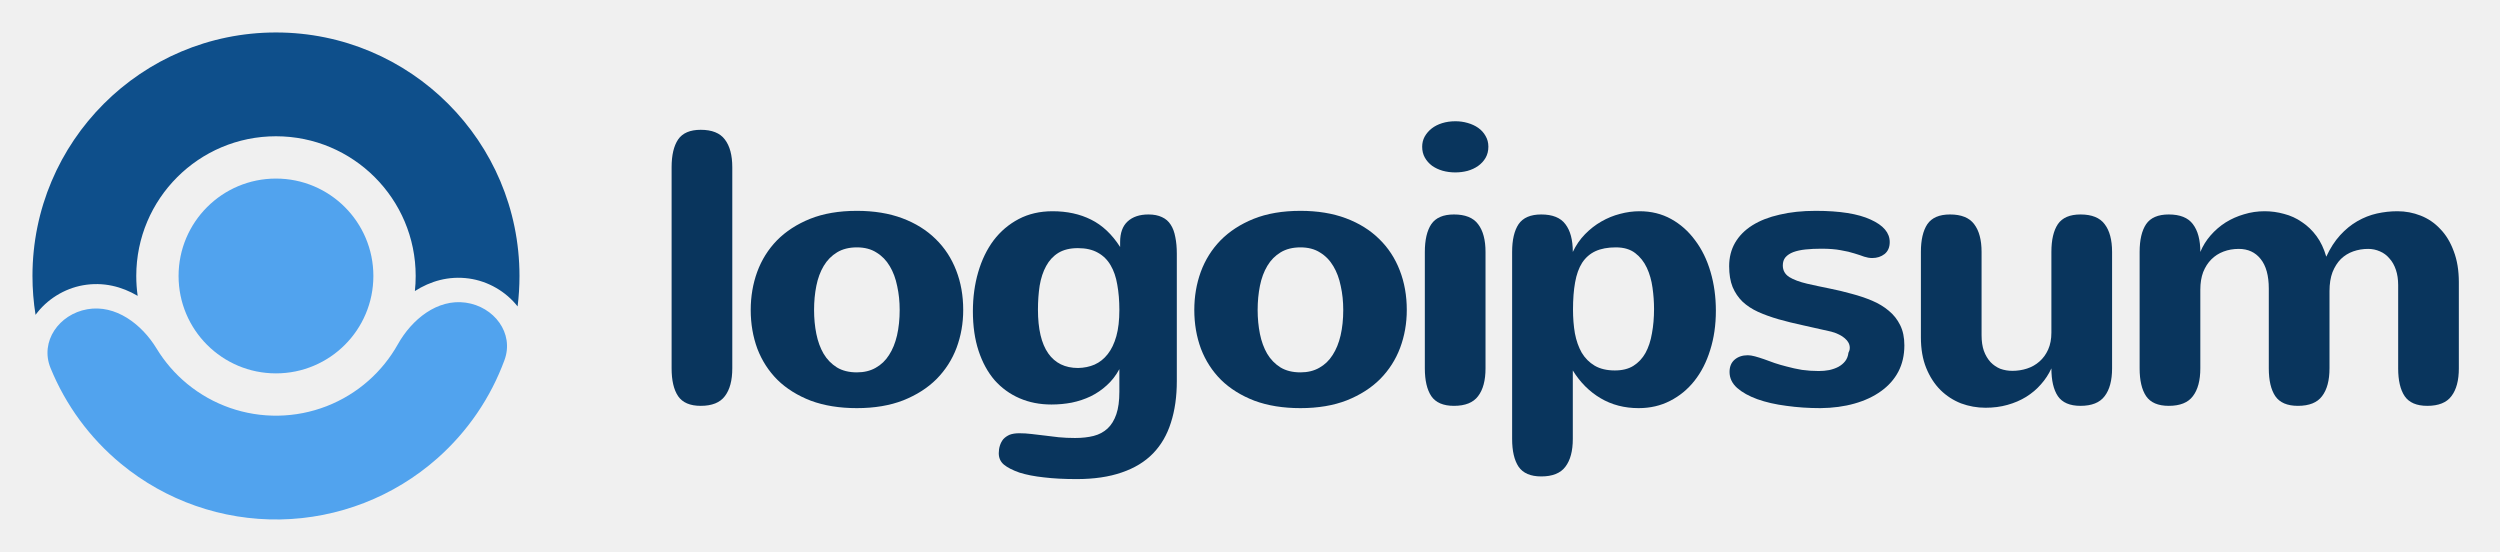
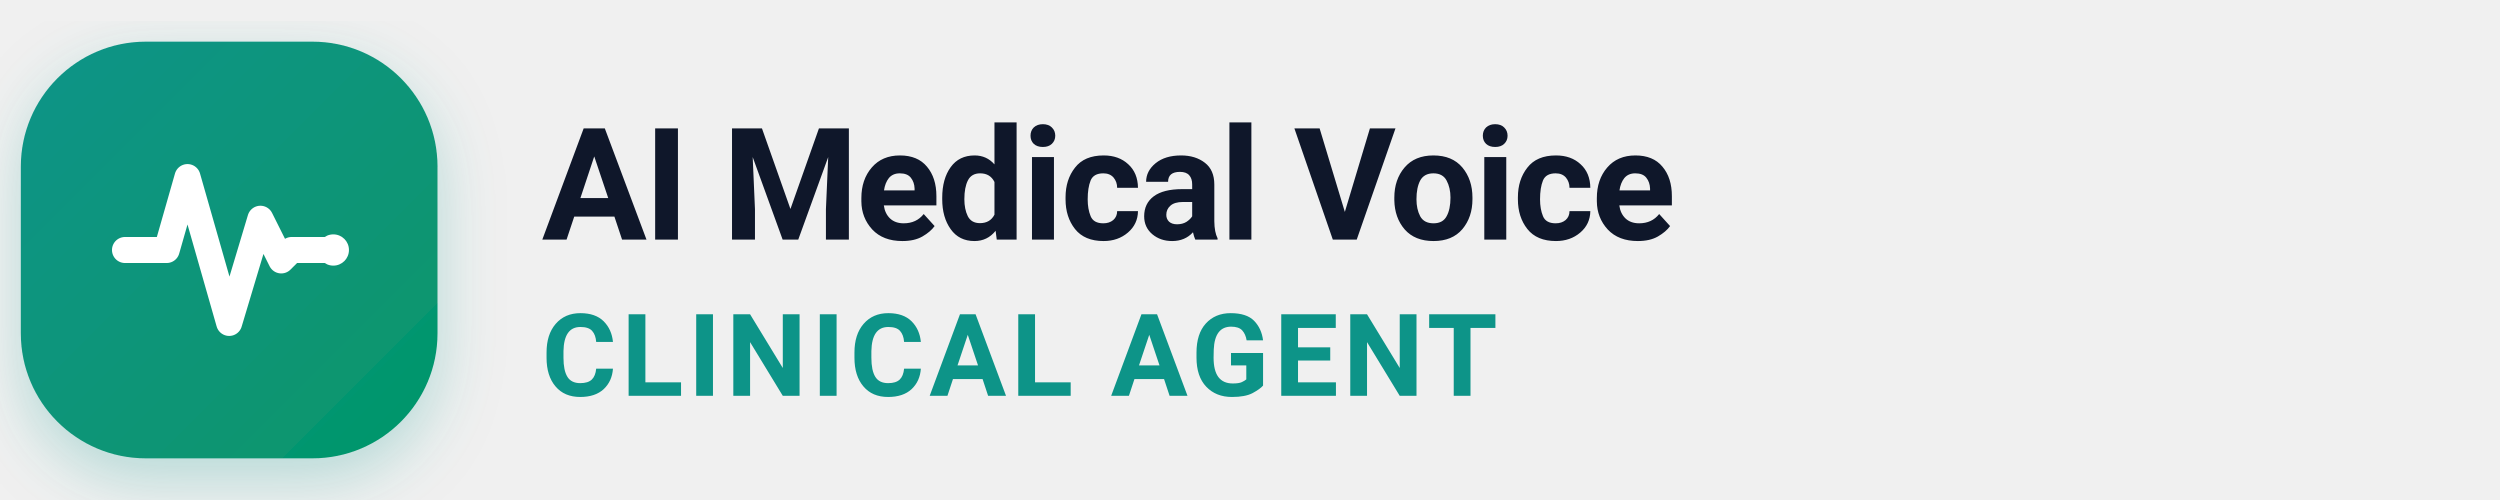
- <svg xmlns="http://www.w3.org/2000/svg" id="logo-27" width="154" height="34" viewBox="0 0 154 34" fill="none">
-   <path d="M45.109 22.691C45.109 23.434 44.957 24.004 44.652 24.402C44.355 24.801 43.859 25 43.164 25C42.508 25 42.043 24.801 41.77 24.402C41.504 24.004 41.371 23.434 41.371 22.691V10.305C41.371 9.562 41.504 8.992 41.77 8.594C42.043 8.195 42.508 7.996 43.164 7.996C43.859 7.996 44.355 8.195 44.652 8.594C44.957 8.992 45.109 9.562 45.109 10.305V22.691Z" class="cneutral" fill="#09355D" />
-   <path d="M46.244 19.094C46.244 18.266 46.377 17.484 46.643 16.75C46.916 16.008 47.322 15.359 47.861 14.805C48.408 14.25 49.088 13.809 49.901 13.48C50.721 13.152 51.682 12.988 52.783 12.988C53.838 12.988 54.772 13.141 55.584 13.445C56.397 13.75 57.08 14.176 57.635 14.723C58.19 15.262 58.611 15.906 58.901 16.656C59.19 17.398 59.334 18.211 59.334 19.094C59.334 19.914 59.197 20.691 58.924 21.426C58.651 22.152 58.24 22.793 57.693 23.348C57.147 23.895 56.463 24.332 55.643 24.66C54.822 24.98 53.869 25.141 52.783 25.141C51.713 25.141 50.768 24.988 49.947 24.684C49.135 24.371 48.451 23.945 47.897 23.406C47.35 22.859 46.936 22.219 46.654 21.484C46.381 20.742 46.244 19.945 46.244 19.094ZM50.147 19.094C50.147 19.609 50.193 20.102 50.287 20.57C50.381 21.031 50.529 21.438 50.733 21.789C50.943 22.141 51.217 22.422 51.553 22.633C51.889 22.836 52.299 22.938 52.783 22.938C53.229 22.938 53.615 22.844 53.943 22.656C54.279 22.469 54.553 22.207 54.764 21.871C54.983 21.535 55.147 21.133 55.256 20.664C55.365 20.188 55.42 19.664 55.42 19.094C55.42 18.578 55.369 18.09 55.268 17.629C55.174 17.16 55.022 16.75 54.811 16.398C54.6 16.039 54.326 15.758 53.99 15.555C53.662 15.344 53.26 15.238 52.783 15.238C52.307 15.238 51.901 15.34 51.565 15.543C51.229 15.746 50.955 16.023 50.744 16.375C50.533 16.727 50.381 17.137 50.287 17.605C50.193 18.074 50.147 18.57 50.147 19.094Z" class="cneutral" fill="#09355D" />
-   <path d="M68.953 22.738C68.742 23.129 68.484 23.461 68.18 23.734C67.883 24.008 67.551 24.234 67.184 24.414C66.824 24.586 66.438 24.715 66.024 24.801C65.617 24.879 65.199 24.918 64.77 24.918C64.051 24.918 63.395 24.789 62.801 24.531C62.207 24.273 61.696 23.902 61.266 23.418C60.844 22.926 60.516 22.324 60.281 21.613C60.047 20.902 59.93 20.09 59.93 19.176C59.93 18.316 60.039 17.512 60.258 16.762C60.477 16.012 60.793 15.359 61.207 14.805C61.629 14.25 62.145 13.812 62.754 13.492C63.363 13.172 64.059 13.012 64.84 13.012C65.731 13.012 66.52 13.184 67.207 13.527C67.903 13.871 68.5 14.434 69 15.215V14.91C69 14.348 69.153 13.926 69.457 13.645C69.77 13.355 70.199 13.211 70.746 13.211C71.074 13.211 71.352 13.266 71.578 13.375C71.805 13.477 71.984 13.633 72.117 13.844C72.25 14.047 72.344 14.301 72.399 14.605C72.461 14.902 72.492 15.242 72.492 15.625V23.477C72.492 24.43 72.371 25.281 72.129 26.031C71.895 26.781 71.528 27.414 71.028 27.93C70.528 28.445 69.887 28.836 69.106 29.102C68.324 29.375 67.395 29.512 66.317 29.512C65.559 29.512 64.887 29.477 64.301 29.406C63.723 29.344 63.223 29.246 62.801 29.113C62.379 28.965 62.059 28.801 61.84 28.621C61.629 28.441 61.524 28.207 61.524 27.918C61.524 27.754 61.547 27.598 61.594 27.449C61.641 27.301 61.711 27.168 61.805 27.051C61.906 26.941 62.035 26.852 62.192 26.781C62.356 26.719 62.555 26.688 62.789 26.688C63.039 26.688 63.289 26.703 63.539 26.734C63.797 26.766 64.063 26.797 64.336 26.828C64.617 26.867 64.91 26.902 65.215 26.934C65.528 26.965 65.863 26.98 66.223 26.98C66.653 26.98 67.035 26.938 67.371 26.852C67.707 26.766 67.992 26.613 68.227 26.395C68.461 26.176 68.641 25.883 68.766 25.516C68.891 25.156 68.953 24.695 68.953 24.133V22.738ZM68.953 19.094C68.953 18.523 68.91 18.004 68.824 17.535C68.746 17.066 68.609 16.668 68.414 16.34C68.219 16.004 67.957 15.746 67.629 15.566C67.301 15.379 66.891 15.285 66.399 15.285C65.914 15.285 65.512 15.383 65.192 15.578C64.879 15.773 64.629 16.043 64.442 16.387C64.254 16.73 64.121 17.133 64.043 17.594C63.973 18.055 63.938 18.547 63.938 19.07C63.938 20.266 64.149 21.164 64.57 21.766C64.992 22.367 65.606 22.668 66.41 22.668C66.785 22.66 67.125 22.59 67.43 22.457C67.742 22.316 68.012 22.102 68.238 21.812C68.465 21.523 68.641 21.156 68.766 20.711C68.891 20.266 68.953 19.727 68.953 19.094Z" class="cneutral" fill="#09355D" />
-   <path d="M73.569 19.094C73.569 18.266 73.701 17.484 73.967 16.75C74.24 16.008 74.647 15.359 75.186 14.805C75.733 14.25 76.412 13.809 77.225 13.48C78.045 13.152 79.006 12.988 80.108 12.988C81.162 12.988 82.096 13.141 82.908 13.445C83.721 13.75 84.404 14.176 84.959 14.723C85.514 15.262 85.936 15.906 86.225 16.656C86.514 17.398 86.658 18.211 86.658 19.094C86.658 19.914 86.522 20.691 86.248 21.426C85.975 22.152 85.565 22.793 85.018 23.348C84.471 23.895 83.787 24.332 82.967 24.66C82.147 24.98 81.194 25.141 80.108 25.141C79.037 25.141 78.092 24.988 77.272 24.684C76.459 24.371 75.776 23.945 75.221 23.406C74.674 22.859 74.26 22.219 73.979 21.484C73.705 20.742 73.569 19.945 73.569 19.094ZM77.471 19.094C77.471 19.609 77.518 20.102 77.612 20.57C77.705 21.031 77.854 21.438 78.057 21.789C78.268 22.141 78.541 22.422 78.877 22.633C79.213 22.836 79.623 22.938 80.108 22.938C80.553 22.938 80.94 22.844 81.268 22.656C81.604 22.469 81.877 22.207 82.088 21.871C82.307 21.535 82.471 21.133 82.58 20.664C82.69 20.188 82.744 19.664 82.744 19.094C82.744 18.578 82.694 18.09 82.592 17.629C82.498 17.16 82.346 16.75 82.135 16.398C81.924 16.039 81.651 15.758 81.315 15.555C80.987 15.344 80.584 15.238 80.108 15.238C79.631 15.238 79.225 15.34 78.889 15.543C78.553 15.746 78.279 16.023 78.069 16.375C77.858 16.727 77.705 17.137 77.612 17.605C77.518 18.074 77.471 18.57 77.471 19.094Z" class="cneutral" fill="#09355D" />
-   <path d="M91.684 9.039C91.684 9.297 91.625 9.527 91.508 9.73C91.391 9.926 91.239 10.09 91.051 10.223C90.864 10.355 90.645 10.457 90.395 10.527C90.153 10.59 89.903 10.621 89.645 10.621C89.371 10.621 89.11 10.586 88.86 10.516C88.618 10.445 88.403 10.344 88.215 10.211C88.028 10.07 87.879 9.902 87.77 9.707C87.66 9.512 87.606 9.289 87.606 9.039C87.606 8.812 87.657 8.605 87.758 8.418C87.868 8.223 88.012 8.055 88.192 7.914C88.371 7.773 88.586 7.664 88.836 7.586C89.086 7.508 89.36 7.469 89.657 7.469C89.914 7.469 90.164 7.504 90.407 7.574C90.657 7.645 90.875 7.746 91.063 7.879C91.25 8.012 91.399 8.176 91.508 8.371C91.625 8.566 91.684 8.789 91.684 9.039ZM91.508 22.691C91.508 23.434 91.356 24.004 91.051 24.402C90.754 24.801 90.258 25 89.563 25C88.907 25 88.442 24.801 88.168 24.402C87.903 24.004 87.77 23.434 87.77 22.691V15.52C87.77 14.777 87.903 14.207 88.168 13.809C88.442 13.41 88.907 13.211 89.563 13.211C90.258 13.211 90.754 13.41 91.051 13.809C91.356 14.207 91.508 14.777 91.508 15.52V22.691Z" class="cneutral" fill="#09355D" />
-   <path d="M96.897 19.07C96.897 19.594 96.936 20.082 97.014 20.535C97.1 20.988 97.241 21.387 97.436 21.73C97.639 22.066 97.905 22.332 98.233 22.527C98.569 22.723 98.983 22.82 99.475 22.82C99.928 22.82 100.307 22.727 100.612 22.539C100.924 22.344 101.174 22.078 101.362 21.742C101.549 21.398 101.682 20.996 101.76 20.535C101.846 20.074 101.889 19.574 101.889 19.035C101.889 18.605 101.858 18.168 101.795 17.723C101.733 17.27 101.616 16.859 101.444 16.492C101.272 16.125 101.034 15.824 100.729 15.59C100.424 15.355 100.026 15.238 99.534 15.238C99.041 15.238 98.623 15.316 98.28 15.473C97.944 15.629 97.67 15.867 97.459 16.188C97.256 16.508 97.112 16.91 97.026 17.395C96.94 17.871 96.897 18.43 96.897 19.07ZM96.885 15.52C97.081 15.105 97.331 14.742 97.635 14.43C97.94 14.117 98.276 13.855 98.643 13.645C99.01 13.434 99.393 13.277 99.791 13.176C100.198 13.066 100.6 13.012 100.998 13.012C101.717 13.012 102.366 13.172 102.944 13.492C103.522 13.812 104.014 14.25 104.42 14.805C104.834 15.352 105.151 16 105.37 16.75C105.588 17.492 105.698 18.289 105.698 19.141C105.698 20.023 105.58 20.832 105.346 21.566C105.12 22.301 104.795 22.934 104.373 23.465C103.959 23.988 103.459 24.398 102.873 24.695C102.295 24.992 101.651 25.141 100.94 25.141C100.065 25.141 99.284 24.938 98.596 24.531C97.909 24.125 97.338 23.555 96.885 22.82V27.039C96.885 27.781 96.733 28.352 96.428 28.75C96.131 29.148 95.635 29.348 94.94 29.348C94.284 29.348 93.819 29.148 93.545 28.75C93.28 28.352 93.147 27.781 93.147 27.039V15.52C93.147 14.777 93.28 14.207 93.545 13.809C93.819 13.41 94.284 13.211 94.94 13.211C95.635 13.211 96.131 13.41 96.428 13.809C96.733 14.207 96.885 14.777 96.885 15.52Z" class="cneutral" fill="#09355D" />
-   <path d="M109.821 16.352C109.821 16.656 109.954 16.895 110.219 17.066C110.485 17.23 110.852 17.367 111.321 17.477C111.766 17.578 112.223 17.676 112.692 17.77C113.161 17.863 113.618 17.973 114.063 18.098C114.508 18.215 114.926 18.355 115.317 18.52C115.707 18.684 116.051 18.891 116.348 19.141C116.645 19.383 116.879 19.68 117.051 20.031C117.223 20.375 117.309 20.789 117.309 21.273C117.309 21.883 117.184 22.426 116.934 22.902C116.684 23.371 116.329 23.77 115.868 24.098C115.415 24.426 114.872 24.68 114.239 24.859C113.606 25.039 112.907 25.133 112.141 25.141C111.415 25.141 110.715 25.094 110.043 25C109.372 24.914 108.774 24.777 108.25 24.59C107.735 24.402 107.321 24.172 107.008 23.898C106.696 23.617 106.54 23.289 106.54 22.914C106.54 22.586 106.645 22.332 106.856 22.152C107.067 21.973 107.336 21.883 107.665 21.883C107.79 21.883 107.938 21.906 108.11 21.953C108.282 22 108.469 22.059 108.672 22.129C108.875 22.199 109.09 22.277 109.317 22.363C109.551 22.441 109.793 22.512 110.043 22.574C110.356 22.66 110.676 22.73 111.004 22.785C111.34 22.832 111.684 22.855 112.036 22.855C112.254 22.855 112.469 22.836 112.68 22.797C112.891 22.75 113.079 22.684 113.243 22.598C113.415 22.504 113.555 22.387 113.665 22.246C113.774 22.105 113.84 21.934 113.864 21.73C113.887 21.684 113.907 21.637 113.922 21.59C113.938 21.543 113.946 21.488 113.946 21.426C113.946 21.207 113.844 21.012 113.641 20.84C113.446 20.668 113.168 20.531 112.809 20.43C112.207 20.289 111.633 20.16 111.086 20.043C110.54 19.926 110.032 19.801 109.563 19.668C109.102 19.535 108.68 19.383 108.297 19.211C107.922 19.039 107.602 18.828 107.336 18.578C107.079 18.328 106.875 18.027 106.727 17.676C106.586 17.324 106.516 16.898 106.516 16.398C106.516 15.859 106.637 15.379 106.879 14.957C107.129 14.527 107.485 14.168 107.946 13.879C108.407 13.59 108.965 13.371 109.622 13.223C110.278 13.066 111.02 12.988 111.848 12.988C113.332 12.988 114.461 13.168 115.235 13.527C116.016 13.879 116.407 14.34 116.407 14.91C116.407 15.23 116.301 15.477 116.09 15.648C115.879 15.812 115.625 15.895 115.329 15.895C115.172 15.895 115.008 15.867 114.836 15.812C114.672 15.75 114.473 15.684 114.239 15.613C114.004 15.535 113.723 15.469 113.395 15.414C113.075 15.352 112.676 15.32 112.2 15.32C111.84 15.32 111.512 15.336 111.215 15.367C110.926 15.398 110.676 15.453 110.465 15.531C110.262 15.609 110.102 15.715 109.985 15.848C109.875 15.98 109.821 16.148 109.821 16.352Z" class="cneutral" fill="#09355D" />
-   <path d="M122.065 20.652C122.065 21.02 122.112 21.34 122.206 21.613C122.307 21.887 122.444 22.117 122.616 22.305C122.788 22.484 122.987 22.621 123.213 22.715C123.448 22.801 123.698 22.844 123.963 22.844C124.276 22.844 124.577 22.797 124.866 22.703C125.155 22.609 125.409 22.465 125.628 22.27C125.854 22.074 126.034 21.828 126.167 21.531C126.299 21.234 126.366 20.887 126.366 20.488V15.52C126.366 14.777 126.499 14.207 126.764 13.809C127.038 13.41 127.503 13.211 128.159 13.211C128.854 13.211 129.35 13.41 129.647 13.809C129.952 14.207 130.104 14.777 130.104 15.52V22.691C130.104 23.434 129.952 24.004 129.647 24.402C129.35 24.801 128.854 25 128.159 25C127.503 25 127.038 24.801 126.764 24.402C126.499 24.004 126.366 23.434 126.366 22.691C126.202 23.051 125.987 23.379 125.721 23.676C125.463 23.973 125.159 24.23 124.807 24.449C124.463 24.66 124.081 24.824 123.659 24.941C123.245 25.059 122.795 25.117 122.311 25.117C121.788 25.117 121.284 25.027 120.799 24.848C120.323 24.66 119.901 24.387 119.534 24.027C119.167 23.66 118.874 23.207 118.655 22.668C118.436 22.129 118.327 21.5 118.327 20.781V15.52C118.327 14.777 118.46 14.207 118.725 13.809C118.999 13.41 119.463 13.211 120.12 13.211C120.815 13.211 121.311 13.41 121.608 13.809C121.913 14.207 122.065 14.777 122.065 15.52V20.652Z" class="cneutral" fill="#09355D" />
-   <path d="M131.801 15.52C131.801 14.777 131.934 14.207 132.2 13.809C132.473 13.41 132.938 13.211 133.594 13.211C134.29 13.211 134.786 13.41 135.083 13.809C135.387 14.207 135.54 14.777 135.54 15.52C135.696 15.145 135.907 14.805 136.173 14.5C136.446 14.188 136.755 13.922 137.098 13.703C137.45 13.484 137.829 13.316 138.235 13.199C138.641 13.074 139.063 13.012 139.501 13.012C139.907 13.012 140.305 13.066 140.696 13.176C141.094 13.277 141.462 13.445 141.798 13.68C142.141 13.906 142.442 14.195 142.7 14.547C142.958 14.898 143.157 15.32 143.298 15.812C143.54 15.289 143.825 14.848 144.153 14.488C144.481 14.129 144.837 13.84 145.219 13.621C145.602 13.402 146.001 13.246 146.415 13.152C146.837 13.059 147.258 13.012 147.68 13.012C148.18 13.012 148.657 13.102 149.11 13.281C149.571 13.461 149.973 13.734 150.317 14.102C150.669 14.461 150.946 14.918 151.149 15.473C151.36 16.02 151.465 16.66 151.465 17.395V22.691C151.465 23.434 151.313 24.004 151.008 24.402C150.712 24.801 150.215 25 149.52 25C148.864 25 148.399 24.801 148.126 24.402C147.86 24.004 147.727 23.434 147.727 22.691V17.559C147.727 17.207 147.68 16.895 147.587 16.621C147.493 16.34 147.36 16.105 147.188 15.918C147.024 15.723 146.829 15.578 146.602 15.484C146.376 15.383 146.133 15.332 145.876 15.332C145.555 15.332 145.251 15.383 144.962 15.484C144.673 15.586 144.419 15.742 144.2 15.953C143.989 16.164 143.817 16.434 143.684 16.762C143.559 17.09 143.497 17.484 143.497 17.945V22.691C143.497 23.434 143.344 24.004 143.04 24.402C142.743 24.801 142.247 25 141.551 25C140.895 25 140.43 24.801 140.157 24.402C139.891 24.004 139.758 23.434 139.758 22.691V17.781C139.758 16.977 139.59 16.367 139.255 15.953C138.926 15.539 138.477 15.332 137.907 15.332C137.571 15.332 137.258 15.387 136.969 15.496C136.68 15.605 136.43 15.766 136.219 15.977C136.008 16.188 135.84 16.449 135.715 16.762C135.598 17.074 135.54 17.434 135.54 17.84V22.691C135.54 23.434 135.387 24.004 135.083 24.402C134.786 24.801 134.29 25 133.594 25C132.938 25 132.473 24.801 132.2 24.402C131.934 24.004 131.801 23.434 131.801 22.691V15.52Z" class="cneutral" fill="#09355D" />
-   <path d="M17 23C13.686 23 11 20.314 11 17C11 13.686 13.686 11 17 11C20.314 11 23 13.686 23 17C23 20.314 20.314 23 17 23Z" class="ccustom" fill="#51A3EE" />
-   <path d="M5.376 19.05C3.637 19.356 2.446 21.036 3.113 22.67C4.045 24.952 5.532 26.986 7.459 28.574C10.215 30.846 13.691 32.06 17.262 31.998C20.833 31.935 24.264 30.601 26.939 28.234C28.81 26.579 30.225 24.495 31.076 22.182C31.686 20.525 30.437 18.888 28.688 18.643C26.94 18.397 25.37 19.67 24.507 21.21C24.038 22.044 23.431 22.802 22.703 23.446C21.168 24.804 19.199 25.569 17.15 25.605C15.101 25.641 13.107 24.944 11.526 23.641C10.776 23.023 10.142 22.287 9.645 21.469C8.728 19.96 7.115 18.743 5.376 19.05Z" class="ccustom" fill="#51A3EE" />
-   <path d="M31.884 18.875C31.961 18.26 32 17.635 32 17C32 8.716 25.284 2 17 2C8.716 2 2 8.716 2 17C2 17.815 2.065 18.614 2.19 19.394C2.879 18.451 3.954 17.777 5.116 17.572C6.372 17.351 7.515 17.656 8.48 18.225C8.423 17.825 8.394 17.416 8.394 17C8.394 12.247 12.247 8.394 17 8.394C21.753 8.394 25.606 12.247 25.606 17C25.606 17.313 25.59 17.623 25.557 17.928C26.502 17.324 27.633 16.98 28.897 17.157C30.065 17.321 31.163 17.956 31.884 18.875Z" class="ccompli1" fill="#0E4F8B" />
+ <svg xmlns="http://www.w3.org/2000/svg" width="240" height="48" viewBox="0 0 240 48" fill="none">
+   <defs>
+     <linearGradient id="medGrad" x1="0%" y1="0%" x2="100%" y2="100%">
+       <stop offset="0%" stop-color="#0d9488" />
+       <stop offset="100%" stop-color="#059669" />
+     </linearGradient>
+     <filter id="glow" x="-20%" y="-20%" width="140%" height="140%">
+       <feDropShadow dx="0" dy="2" stdDeviation="3" flood-color="#0d9488" flood-opacity="0.25" />
+     </filter>
+   </defs>
+   <rect x="2" y="4" width="40" height="40" rx="12" fill="url(#medGrad)" filter="url(#glow)" />
+   <path d="M12 24H16L18 17L22 31L25 21L27 25L28 24H32" stroke="#ffffff" stroke-width="2.5" stroke-linecap="round" stroke-linejoin="round" />
+   <circle cx="32" cy="24" r="1.5" fill="#ffffff" />
+   <text x="52" y="23" font-family="system-ui, -apple-system, 'Segoe UI', Roboto, sans-serif" font-size="15" font-weight="700" fill="#0f172a" letter-spacing="-0.02em">
+     AI Medical Voice
+   </text>
+   <text x="52" y="38" font-family="system-ui, -apple-system, 'Segoe UI', Roboto, sans-serif" font-size="11" font-weight="600" fill="#0d9488" letter-spacing="0.04em">
+     CLINICAL AGENT
+   </text>
</svg>
